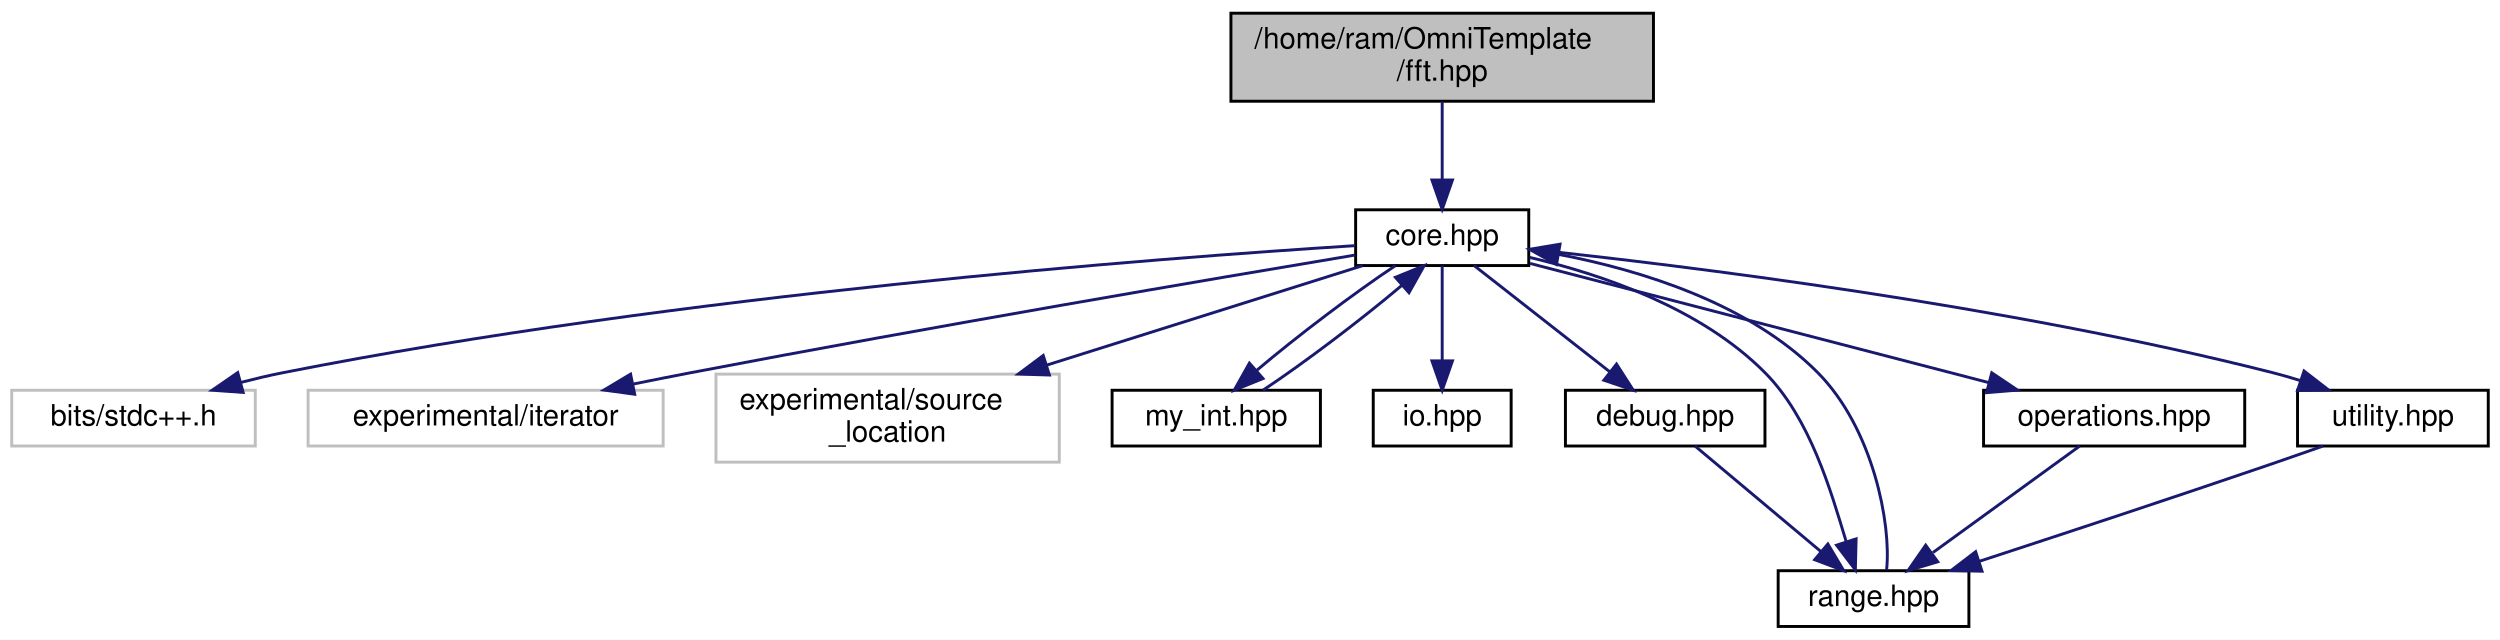
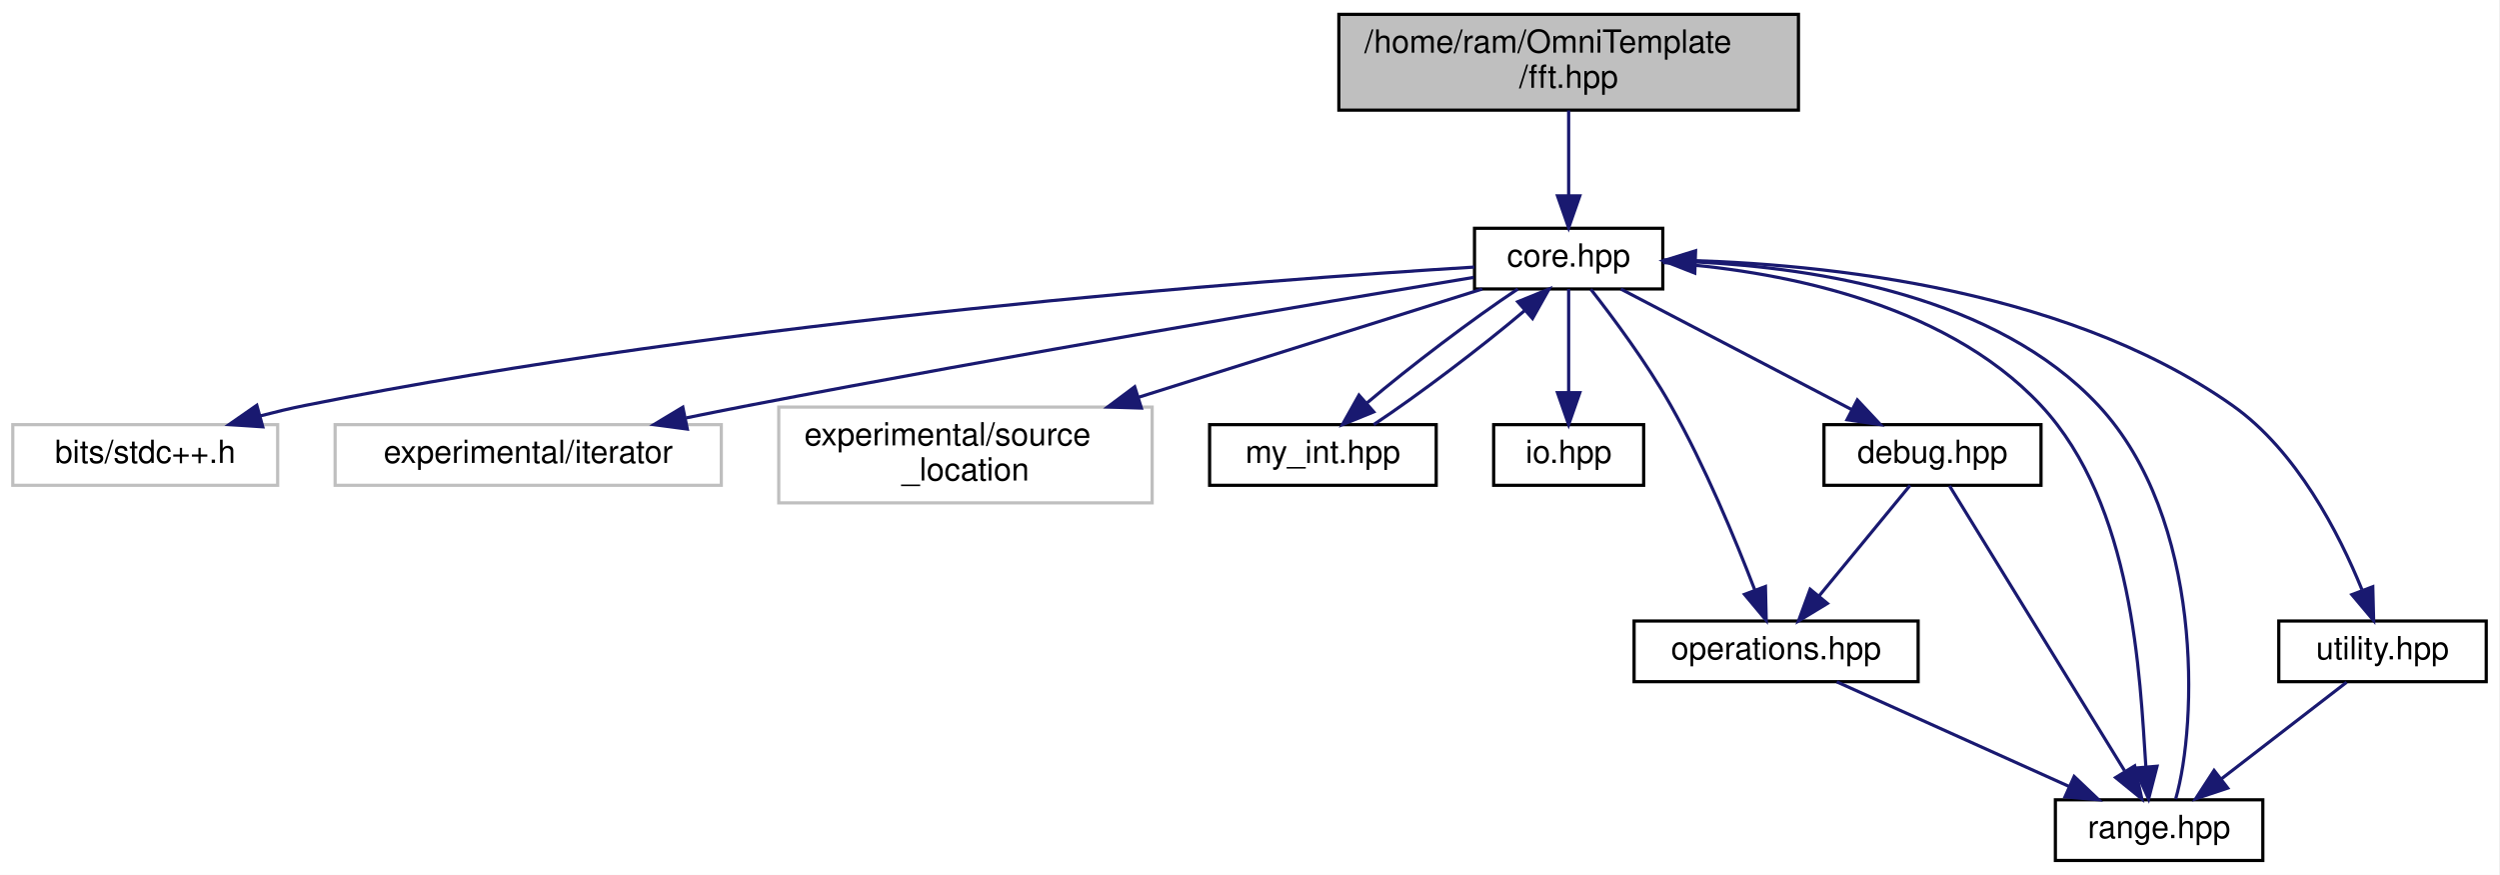
- <svg xmlns="http://www.w3.org/2000/svg" xmlns:xlink="http://www.w3.org/1999/xlink" width="852pt" height="218pt" viewBox="0.00 0.00 852.00 218.00">
-   <g id="graph0" class="graph" transform="scale(1 1) rotate(0) translate(4 214)">
-     <polygon fill="white" stroke="transparent" points="-4,4 -4,-214 848,-214 848,4 -4,4" />
+ <svg xmlns="http://www.w3.org/2000/svg" xmlns:xlink="http://www.w3.org/1999/xlink" width="783pt" height="274pt" viewBox="0.00 0.00 783.00 274.00">
+   <g id="graph0" class="graph" transform="scale(1 1) rotate(0) translate(4 270)">
+     <polygon fill="white" stroke="transparent" points="-4,4 -4,-270 779,-270 779,4 -4,4" />
    <g id="node1" class="node">
      <g id="a_node1">
        <a xlink:title=" ">
-           <polygon fill="#bfbfbf" stroke="black" points="415.5,-179.5 415.5,-209.5 559.5,-209.5 559.5,-179.5 415.5,-179.5" />
-           <text text-anchor="start" x="423.5" y="-197.5" font-family="Helvetica,sans-Serif" font-size="10.00">/home/ram/OmniTemplate</text>
-           <text text-anchor="middle" x="487.5" y="-186.5" font-family="Helvetica,sans-Serif" font-size="10.00">/fft.hpp</text>
+           <polygon fill="#bfbfbf" stroke="black" points="415.5,-235.5 415.5,-265.5 559.5,-265.5 559.5,-235.5 415.5,-235.5" />
+           <text text-anchor="start" x="423.5" y="-253.5" font-family="Helvetica,sans-Serif" font-size="10.00">/home/ram/OmniTemplate</text>
+           <text text-anchor="middle" x="487.5" y="-242.5" font-family="Helvetica,sans-Serif" font-size="10.00">/fft.hpp</text>
        </a>
      </g>
    </g>
    <g id="node2" class="node">
      <g id="a_node2">
        <a xlink:href="core_8hpp.html" target="_top" xlink:title=" ">
-           <polygon fill="white" stroke="black" points="458,-123.5 458,-142.5 517,-142.5 517,-123.5 458,-123.5" />
-           <text text-anchor="middle" x="487.5" y="-130.5" font-family="Helvetica,sans-Serif" font-size="10.00">core.hpp</text>
+           <polygon fill="white" stroke="black" points="458,-179.5 458,-198.5 517,-198.5 517,-179.5 458,-179.5" />
+           <text text-anchor="middle" x="487.5" y="-186.5" font-family="Helvetica,sans-Serif" font-size="10.00">core.hpp</text>
        </a>
      </g>
    </g>
    <g id="edge1" class="edge">
-       <path fill="none" stroke="midnightblue" d="M487.5,-179.4C487.5,-171.47 487.5,-161.46 487.5,-152.86" />
-       <polygon fill="midnightblue" stroke="midnightblue" points="491,-152.66 487.5,-142.66 484,-152.66 491,-152.66" />
+       <path fill="none" stroke="midnightblue" d="M487.5,-235.4C487.5,-227.47 487.5,-217.46 487.5,-208.86" />
+       <polygon fill="midnightblue" stroke="midnightblue" points="491,-208.66 487.5,-198.66 484,-208.66 491,-208.66" />
    </g>
    <g id="node3" class="node">
      <g id="a_node3">
        <a xlink:title=" ">
-           <polygon fill="white" stroke="#bfbfbf" points="0,-62 0,-81 83,-81 83,-62 0,-62" />
-           <text text-anchor="middle" x="41.5" y="-69" font-family="Helvetica,sans-Serif" font-size="10.00">bits/stdc++.h</text>
+           <polygon fill="white" stroke="#bfbfbf" points="0,-118 0,-137 83,-137 83,-118 0,-118" />
+           <text text-anchor="middle" x="41.5" y="-125" font-family="Helvetica,sans-Serif" font-size="10.00">bits/stdc++.h</text>
        </a>
      </g>
    </g>
    <g id="edge2" class="edge">
-       <path fill="none" stroke="midnightblue" d="M457.51,-130.26C391.19,-126.06 227.24,-113.64 92.5,-87 87.78,-86.07 82.86,-84.91 78.03,-83.66" />
-       <polygon fill="midnightblue" stroke="midnightblue" points="78.87,-80.26 68.3,-81.01 77.02,-87.02 78.87,-80.26" />
+       <path fill="none" stroke="midnightblue" d="M457.93,-186.35C391.74,-182.3 226.85,-170.11 91.5,-143 86.99,-142.1 82.3,-140.98 77.68,-139.77" />
+       <polygon fill="midnightblue" stroke="midnightblue" points="78.33,-136.32 67.76,-137.02 76.46,-143.07 78.33,-136.32" />
    </g>
    <g id="node4" class="node">
      <g id="a_node4">
        <a xlink:title=" ">
-           <polygon fill="white" stroke="#bfbfbf" points="101,-62 101,-81 222,-81 222,-62 101,-62" />
-           <text text-anchor="middle" x="161.5" y="-69" font-family="Helvetica,sans-Serif" font-size="10.00">experimental/iterator</text>
+           <polygon fill="white" stroke="#bfbfbf" points="101,-118 101,-137 222,-137 222,-118 101,-118" />
+           <text text-anchor="middle" x="161.5" y="-125" font-family="Helvetica,sans-Serif" font-size="10.00">experimental/iterator</text>
        </a>
      </g>
    </g>
    <g id="edge3" class="edge">
-       <path fill="none" stroke="midnightblue" d="M457.88,-127.09C410.15,-119.12 313.27,-102.65 231.5,-87 225.18,-85.79 218.55,-84.48 211.99,-83.15" />
-       <polygon fill="midnightblue" stroke="midnightblue" points="212.3,-79.64 201.81,-81.07 210.9,-86.5 212.3,-79.64" />
+       <path fill="none" stroke="midnightblue" d="M457.76,-183.13C409.83,-175.2 312.57,-158.8 230.5,-143 224.19,-141.78 217.57,-140.46 211.02,-139.12" />
+       <polygon fill="midnightblue" stroke="midnightblue" points="211.36,-135.61 200.86,-137.01 209.94,-142.47 211.36,-135.61" />
    </g>
    <g id="node5" class="node">
      <g id="a_node5">
        <a xlink:title=" ">
-           <polygon fill="white" stroke="#bfbfbf" points="240,-56.5 240,-86.5 357,-86.5 357,-56.5 240,-56.5" />
-           <text text-anchor="start" x="248" y="-74.5" font-family="Helvetica,sans-Serif" font-size="10.00">experimental/source</text>
-           <text text-anchor="middle" x="298.5" y="-63.5" font-family="Helvetica,sans-Serif" font-size="10.00">_location</text>
+           <polygon fill="white" stroke="#bfbfbf" points="240,-112.5 240,-142.5 357,-142.5 357,-112.5 240,-112.5" />
+           <text text-anchor="start" x="248" y="-130.5" font-family="Helvetica,sans-Serif" font-size="10.00">experimental/source</text>
+           <text text-anchor="middle" x="298.5" y="-119.5" font-family="Helvetica,sans-Serif" font-size="10.00">_location</text>
        </a>
      </g>
    </g>
    <g id="edge4" class="edge">
-       <path fill="none" stroke="midnightblue" d="M460.42,-123.48C432.43,-114.66 387.98,-100.67 352.72,-89.57" />
-       <polygon fill="midnightblue" stroke="midnightblue" points="353.63,-86.19 343.04,-86.52 351.53,-92.86 353.63,-86.19" />
+       <path fill="none" stroke="midnightblue" d="M460.42,-179.48C432.43,-170.66 387.98,-156.67 352.72,-145.57" />
+       <polygon fill="midnightblue" stroke="midnightblue" points="353.63,-142.19 343.04,-142.52 351.53,-148.86 353.63,-142.19" />
    </g>
    <g id="node6" class="node">
      <g id="a_node6">
        <a xlink:href="my__int_8hpp.html" target="_top" xlink:title=" ">
-           <polygon fill="white" stroke="black" points="375,-62 375,-81 446,-81 446,-62 375,-62" />
-           <text text-anchor="middle" x="410.5" y="-69" font-family="Helvetica,sans-Serif" font-size="10.00">my_int.hpp</text>
+           <polygon fill="white" stroke="black" points="375,-118 375,-137 446,-137 446,-118 375,-118" />
+           <text text-anchor="middle" x="410.5" y="-125" font-family="Helvetica,sans-Serif" font-size="10.00">my_int.hpp</text>
        </a>
      </g>
    </g>
    <g id="edge5" class="edge">
-       <path fill="none" stroke="midnightblue" d="M471.57,-123.48C457.54,-114.2 437.73,-99.17 424.35,-87.83" />
-       <polygon fill="midnightblue" stroke="midnightblue" points="426.43,-85 416.61,-81.01 421.8,-90.25 426.43,-85" />
+       <path fill="none" stroke="midnightblue" d="M471.57,-179.48C457.54,-170.2 437.73,-155.17 424.35,-143.83" />
+       <polygon fill="midnightblue" stroke="midnightblue" points="426.43,-141 416.61,-137.01 421.8,-146.25 426.43,-141" />
    </g>
    <g id="node7" class="node">
      <g id="a_node7">
        <a xlink:href="io_8hpp.html" target="_top" xlink:title=" ">
-           <polygon fill="white" stroke="black" points="464,-62 464,-81 511,-81 511,-62 464,-62" />
-           <text text-anchor="middle" x="487.5" y="-69" font-family="Helvetica,sans-Serif" font-size="10.00">io.hpp</text>
+           <polygon fill="white" stroke="black" points="464,-118 464,-137 511,-137 511,-118 464,-118" />
+           <text text-anchor="middle" x="487.5" y="-125" font-family="Helvetica,sans-Serif" font-size="10.00">io.hpp</text>
        </a>
      </g>
    </g>
    <g id="edge7" class="edge">
-       <path fill="none" stroke="midnightblue" d="M487.5,-123.48C487.5,-115.08 487.5,-101.98 487.5,-91.16" />
-       <polygon fill="midnightblue" stroke="midnightblue" points="491,-91.01 487.5,-81.01 484,-91.01 491,-91.01" />
+       <path fill="none" stroke="midnightblue" d="M487.5,-179.48C487.5,-171.08 487.5,-157.98 487.5,-147.16" />
+       <polygon fill="midnightblue" stroke="midnightblue" points="491,-147.01 487.5,-137.01 484,-147.01 491,-147.01" />
    </g>
    <g id="node8" class="node">
      <g id="a_node8">
        <a xlink:href="debug_8hpp.html" target="_top" xlink:title=" ">
-           <polygon fill="white" stroke="black" points="529.5,-62 529.5,-81 597.5,-81 597.5,-62 529.5,-62" />
-           <text text-anchor="middle" x="563.5" y="-69" font-family="Helvetica,sans-Serif" font-size="10.00">debug.hpp</text>
+           <polygon fill="white" stroke="black" points="567.5,-118 567.5,-137 635.5,-137 635.5,-118 567.5,-118" />
+           <text text-anchor="middle" x="601.5" y="-125" font-family="Helvetica,sans-Serif" font-size="10.00">debug.hpp</text>
        </a>
      </g>
    </g>
    <g id="edge8" class="edge">
-       <path fill="none" stroke="midnightblue" d="M498.39,-123.48C510.47,-114.02 530.17,-98.6 544.74,-87.19" />
-       <polygon fill="midnightblue" stroke="midnightblue" points="546.91,-89.93 552.63,-81.01 542.6,-84.42 546.91,-89.93" />
+       <path fill="none" stroke="midnightblue" d="M503.83,-179.48C522.71,-169.62 554.01,-153.29 576.08,-141.77" />
+       <polygon fill="midnightblue" stroke="midnightblue" points="577.95,-144.74 585.2,-137.01 574.71,-138.53 577.95,-144.74" />
    </g>
    <g id="node9" class="node">
      <g id="a_node9">
-         <a xlink:href="range_8hpp.html" target="_top" xlink:title=" ">
-           <polygon fill="white" stroke="black" points="602,-0.5 602,-19.5 667,-19.5 667,-0.5 602,-0.5" />
-           <text text-anchor="middle" x="634.5" y="-7.5" font-family="Helvetica,sans-Serif" font-size="10.00">range.hpp</text>
+         <a xlink:href="operations_8hpp.html" target="_top" xlink:title=" ">
+           <polygon fill="white" stroke="black" points="508,-56.5 508,-75.5 597,-75.5 597,-56.5 508,-56.5" />
+           <text text-anchor="middle" x="552.5" y="-63.5" font-family="Helvetica,sans-Serif" font-size="10.00">operations.hpp</text>
        </a>
      </g>
    </g>
    <g id="edge13" class="edge">
-       <path fill="none" stroke="midnightblue" d="M517.2,-126.3C541.7,-120.52 575.57,-109.12 597.5,-87 612.93,-71.44 619.95,-46.65 625.11,-29.65" />
-       <polygon fill="midnightblue" stroke="midnightblue" points="628.56,-30.36 628.31,-19.77 621.9,-28.21 628.56,-30.36" />
+       <path fill="none" stroke="midnightblue" d="M494.44,-179.4C501.35,-170.6 511.96,-156.36 519.5,-143 530.19,-124.07 539.76,-101 545.8,-85.28" />
+       <polygon fill="midnightblue" stroke="midnightblue" points="549.16,-86.31 549.4,-75.71 542.6,-83.84 549.16,-86.31" />
    </g>
    <g id="node10" class="node">
      <g id="a_node10">
-         <a xlink:href="operations_8hpp.html" target="_top" xlink:title=" ">
-           <polygon fill="white" stroke="black" points="672,-62 672,-81 761,-81 761,-62 672,-62" />
-           <text text-anchor="middle" x="716.5" y="-69" font-family="Helvetica,sans-Serif" font-size="10.00">operations.hpp</text>
+         <a xlink:href="range_8hpp.html" target="_top" xlink:title=" ">
+           <polygon fill="white" stroke="black" points="640,-0.5 640,-19.5 705,-19.5 705,-0.5 640,-0.5" />
+           <text text-anchor="middle" x="672.5" y="-7.5" font-family="Helvetica,sans-Serif" font-size="10.00">range.hpp</text>
        </a>
      </g>
    </g>
-     <g id="edge11" class="edge">
-       <path fill="none" stroke="midnightblue" d="M517.44,-124.22C557.34,-113.85 628.19,-95.44 673.72,-83.62" />
-       <polygon fill="midnightblue" stroke="midnightblue" points="674.79,-86.95 683.59,-81.05 673.03,-80.18 674.79,-86.95" />
+     <g id="edge14" class="edge">
+       <path fill="none" stroke="midnightblue" d="M517.01,-187.78C550.64,-185.52 604.47,-176.29 635.5,-143 664.56,-111.82 666.46,-58.29 668.35,-29.93" />
+       <polygon fill="midnightblue" stroke="midnightblue" points="671.86,-30.02 669.21,-19.76 664.88,-29.43 671.86,-30.02" />
    </g>
    <g id="node11" class="node">
      <g id="a_node11">
        <a xlink:href="utility_8hpp.html" target="_top" xlink:title=" ">
-           <polygon fill="white" stroke="black" points="779,-62 779,-81 844,-81 844,-62 779,-62" />
-           <text text-anchor="middle" x="811.5" y="-69" font-family="Helvetica,sans-Serif" font-size="10.00">utility.hpp</text>
+           <polygon fill="white" stroke="black" points="710,-56.5 710,-75.5 775,-75.5 775,-56.5 710,-56.5" />
+           <text text-anchor="middle" x="742.5" y="-63.5" font-family="Helvetica,sans-Serif" font-size="10.00">utility.hpp</text>
        </a>
      </g>
    </g>
-     <g id="edge14" class="edge">
-       <path fill="none" stroke="midnightblue" d="M517.19,-129.08C569.13,-123.58 679.61,-110.09 770.5,-87 773.55,-86.23 776.69,-85.32 779.81,-84.34" />
-       <polygon fill="midnightblue" stroke="midnightblue" points="781.22,-87.56 789.6,-81.08 779,-80.92 781.22,-87.56" />
+     <g id="edge15" class="edge">
+       <path fill="none" stroke="midnightblue" d="M517.25,-188.6C560.42,-188.03 641.18,-181.37 695.5,-143 715.65,-128.77 728.9,-102.9 736.05,-85.34" />
+       <polygon fill="midnightblue" stroke="midnightblue" points="739.45,-86.24 739.72,-75.65 732.9,-83.76 739.45,-86.24" />
    </g>
    <g id="edge6" class="edge">
-       <path fill="none" stroke="midnightblue" d="M426.41,-81.01C440.43,-90.28 460.24,-105.31 473.63,-116.65" />
-       <polygon fill="midnightblue" stroke="midnightblue" points="471.55,-119.49 481.37,-123.48 476.18,-114.24 471.55,-119.49" />
+       <path fill="none" stroke="midnightblue" d="M426.41,-137.01C440.43,-146.28 460.24,-161.31 473.63,-172.65" />
+       <polygon fill="midnightblue" stroke="midnightblue" points="471.55,-175.49 481.37,-179.48 476.18,-170.24 471.55,-175.49" />
    </g>
    <g id="edge9" class="edge">
-       <path fill="none" stroke="midnightblue" d="M573.67,-61.98C584.85,-52.61 603.02,-37.38 616.59,-26.01" />
-       <polygon fill="midnightblue" stroke="midnightblue" points="618.93,-28.61 624.35,-19.51 614.43,-23.25 618.93,-28.61" />
+       <path fill="none" stroke="midnightblue" d="M594.48,-117.98C587.06,-108.96 575.17,-94.52 565.93,-83.31" />
+       <polygon fill="midnightblue" stroke="midnightblue" points="568.57,-81 559.51,-75.51 563.16,-85.45 568.57,-81" />
+     </g>
+     <g id="edge12" class="edge">
+       <path fill="none" stroke="midnightblue" d="M606.84,-117.82C618.45,-98.92 646.22,-53.75 661.67,-28.62" />
+       <polygon fill="midnightblue" stroke="midnightblue" points="664.85,-30.13 667.1,-19.78 658.88,-26.47 664.85,-30.13" />
    </g>
    <g id="edge10" class="edge">
-       <path fill="none" stroke="midnightblue" d="M638.95,-19.77C640.62,-35.35 634.31,-68.03 615.5,-87 592.23,-110.47 555.51,-121.88 527.22,-127.3" />
-       <polygon fill="midnightblue" stroke="midnightblue" points="526.46,-123.88 517.21,-129.04 527.66,-130.78 526.46,-123.88" />
+       <path fill="none" stroke="midnightblue" d="M571.51,-56.44C591.09,-47.64 621.81,-33.81 644.23,-23.72" />
+       <polygon fill="midnightblue" stroke="midnightblue" points="645.89,-26.81 653.57,-19.52 643.02,-20.43 645.89,-26.81" />
    </g>
-     <g id="edge12" class="edge">
-       <path fill="none" stroke="midnightblue" d="M704.75,-61.98C691.72,-52.52 670.46,-37.1 654.74,-25.69" />
-       <polygon fill="midnightblue" stroke="midnightblue" points="656.38,-22.55 646.23,-19.51 652.27,-28.21 656.38,-22.55" />
+     <g id="edge11" class="edge">
+       <path fill="none" stroke="midnightblue" d="M677.69,-19.76C684.47,-43.12 686.57,-107.53 653.5,-143 621.6,-177.22 565.61,-186.02 527.42,-187.96" />
+       <polygon fill="midnightblue" stroke="midnightblue" points="527.02,-184.47 517.15,-188.33 527.27,-191.46 527.02,-184.47" />
    </g>
-     <g id="edge15" class="edge">
-       <path fill="none" stroke="midnightblue" d="M787.68,-61.98C782.05,-60 776.07,-57.91 770.5,-56 736.66,-44.42 697.91,-31.64 670.45,-22.68" />
-       <polygon fill="midnightblue" stroke="midnightblue" points="671.47,-19.33 660.88,-19.55 669.3,-25.98 671.47,-19.33" />
+     <g id="edge16" class="edge">
+       <path fill="none" stroke="midnightblue" d="M731.25,-56.32C720.7,-48.18 704.7,-35.84 692.06,-26.09" />
+       <polygon fill="midnightblue" stroke="midnightblue" points="694.01,-23.17 683.95,-19.83 689.73,-28.71 694.01,-23.17" />
    </g>
  </g>
</svg>
